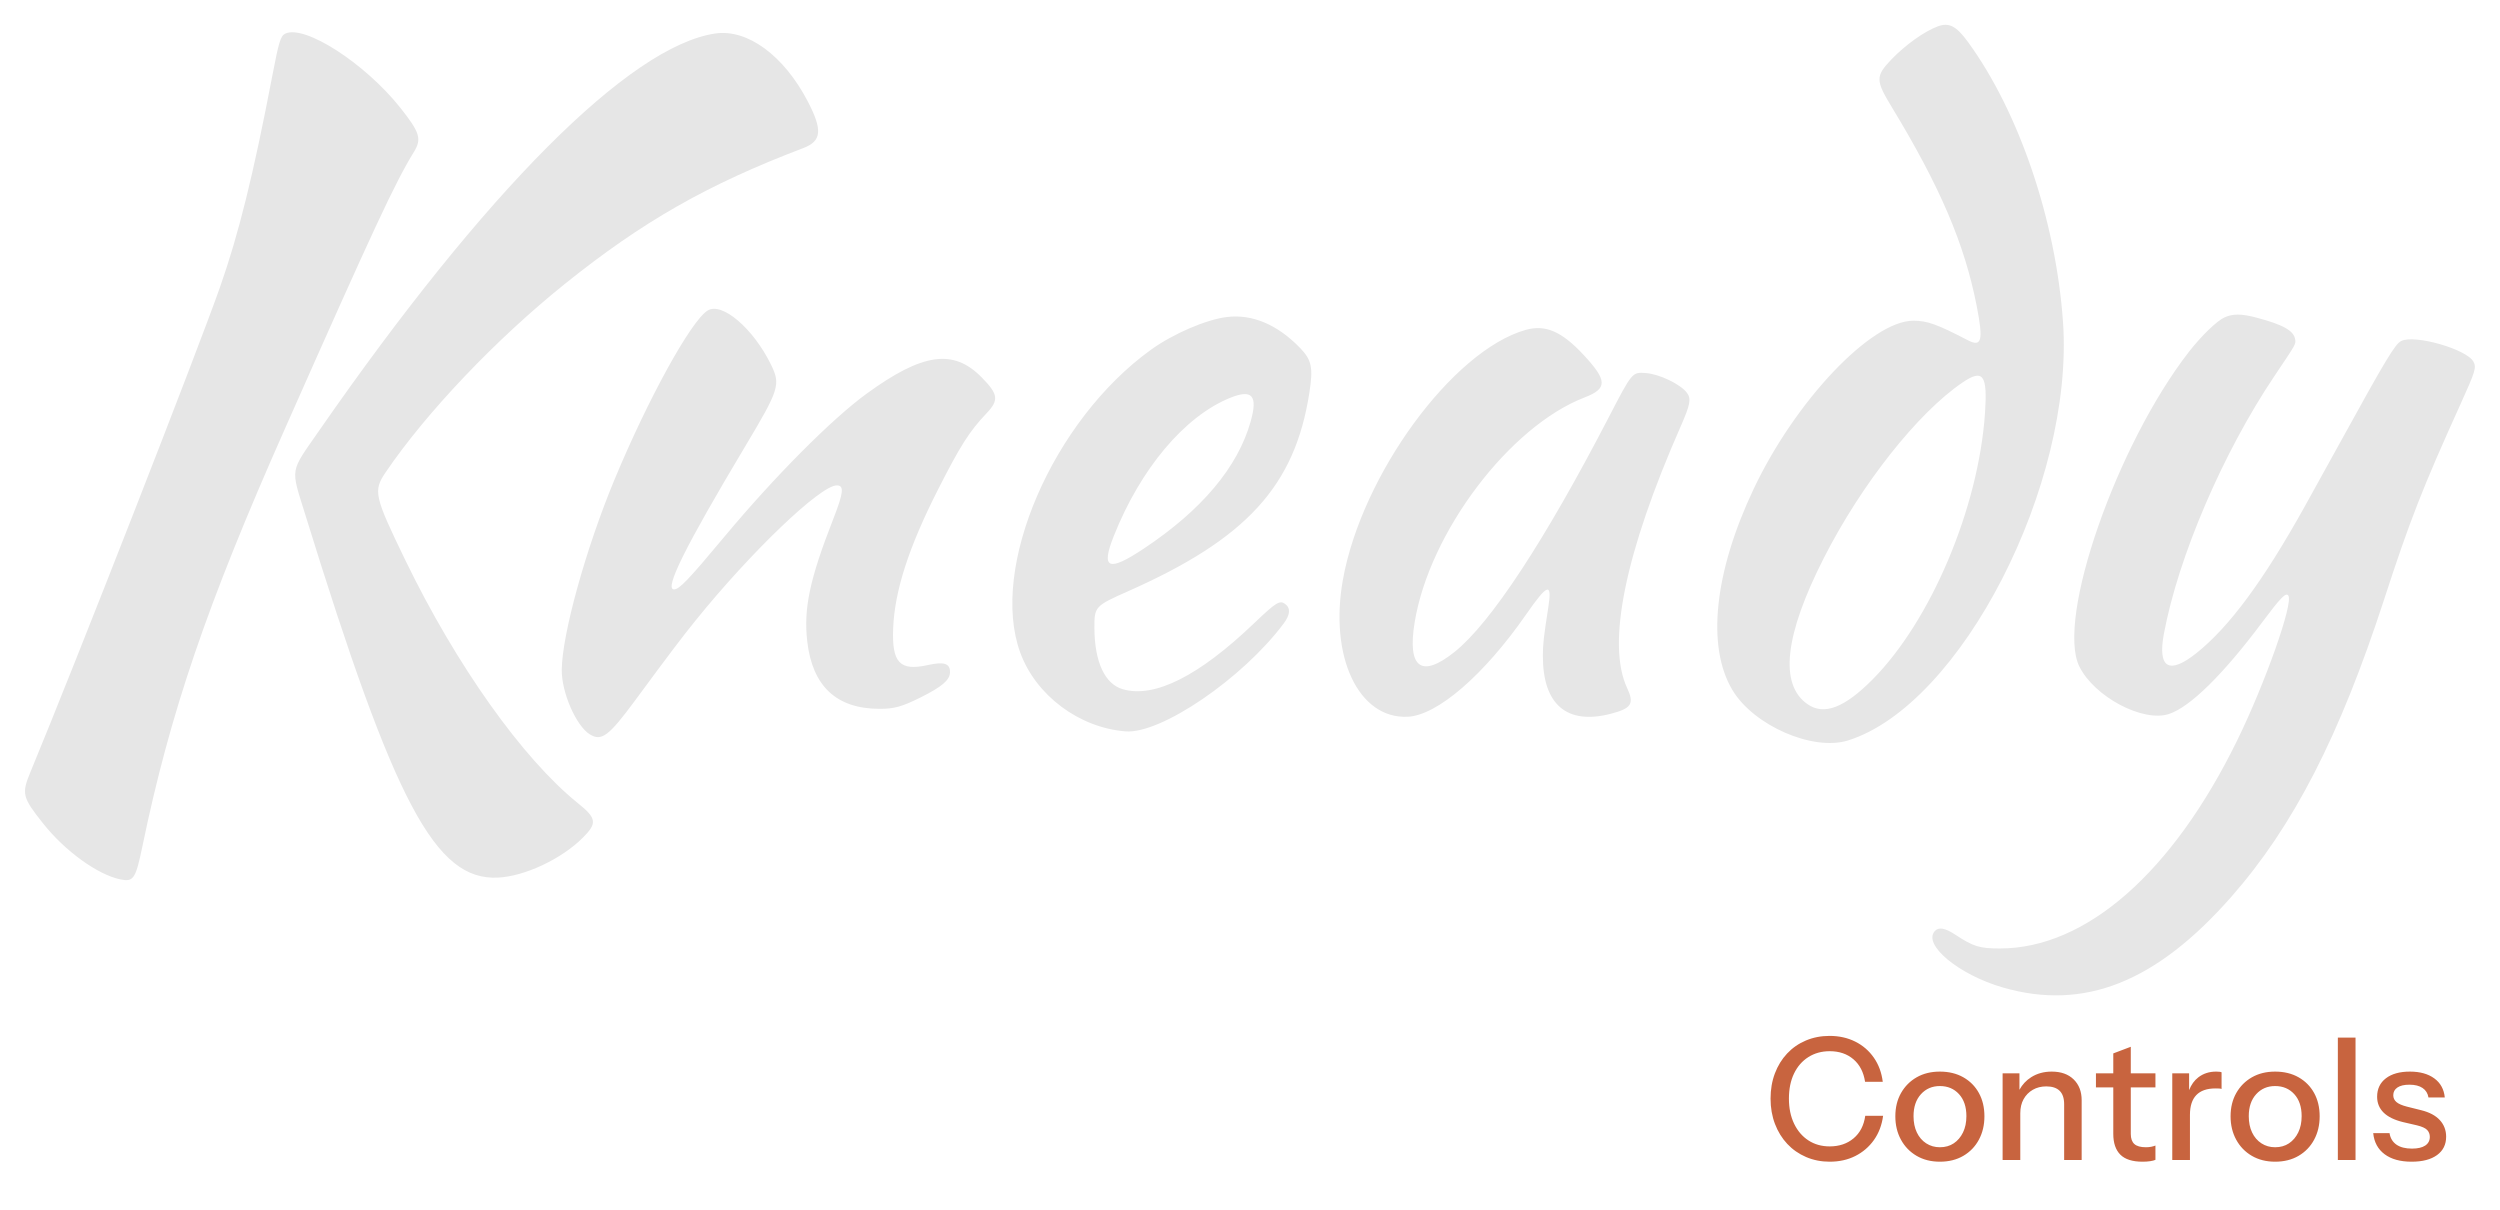
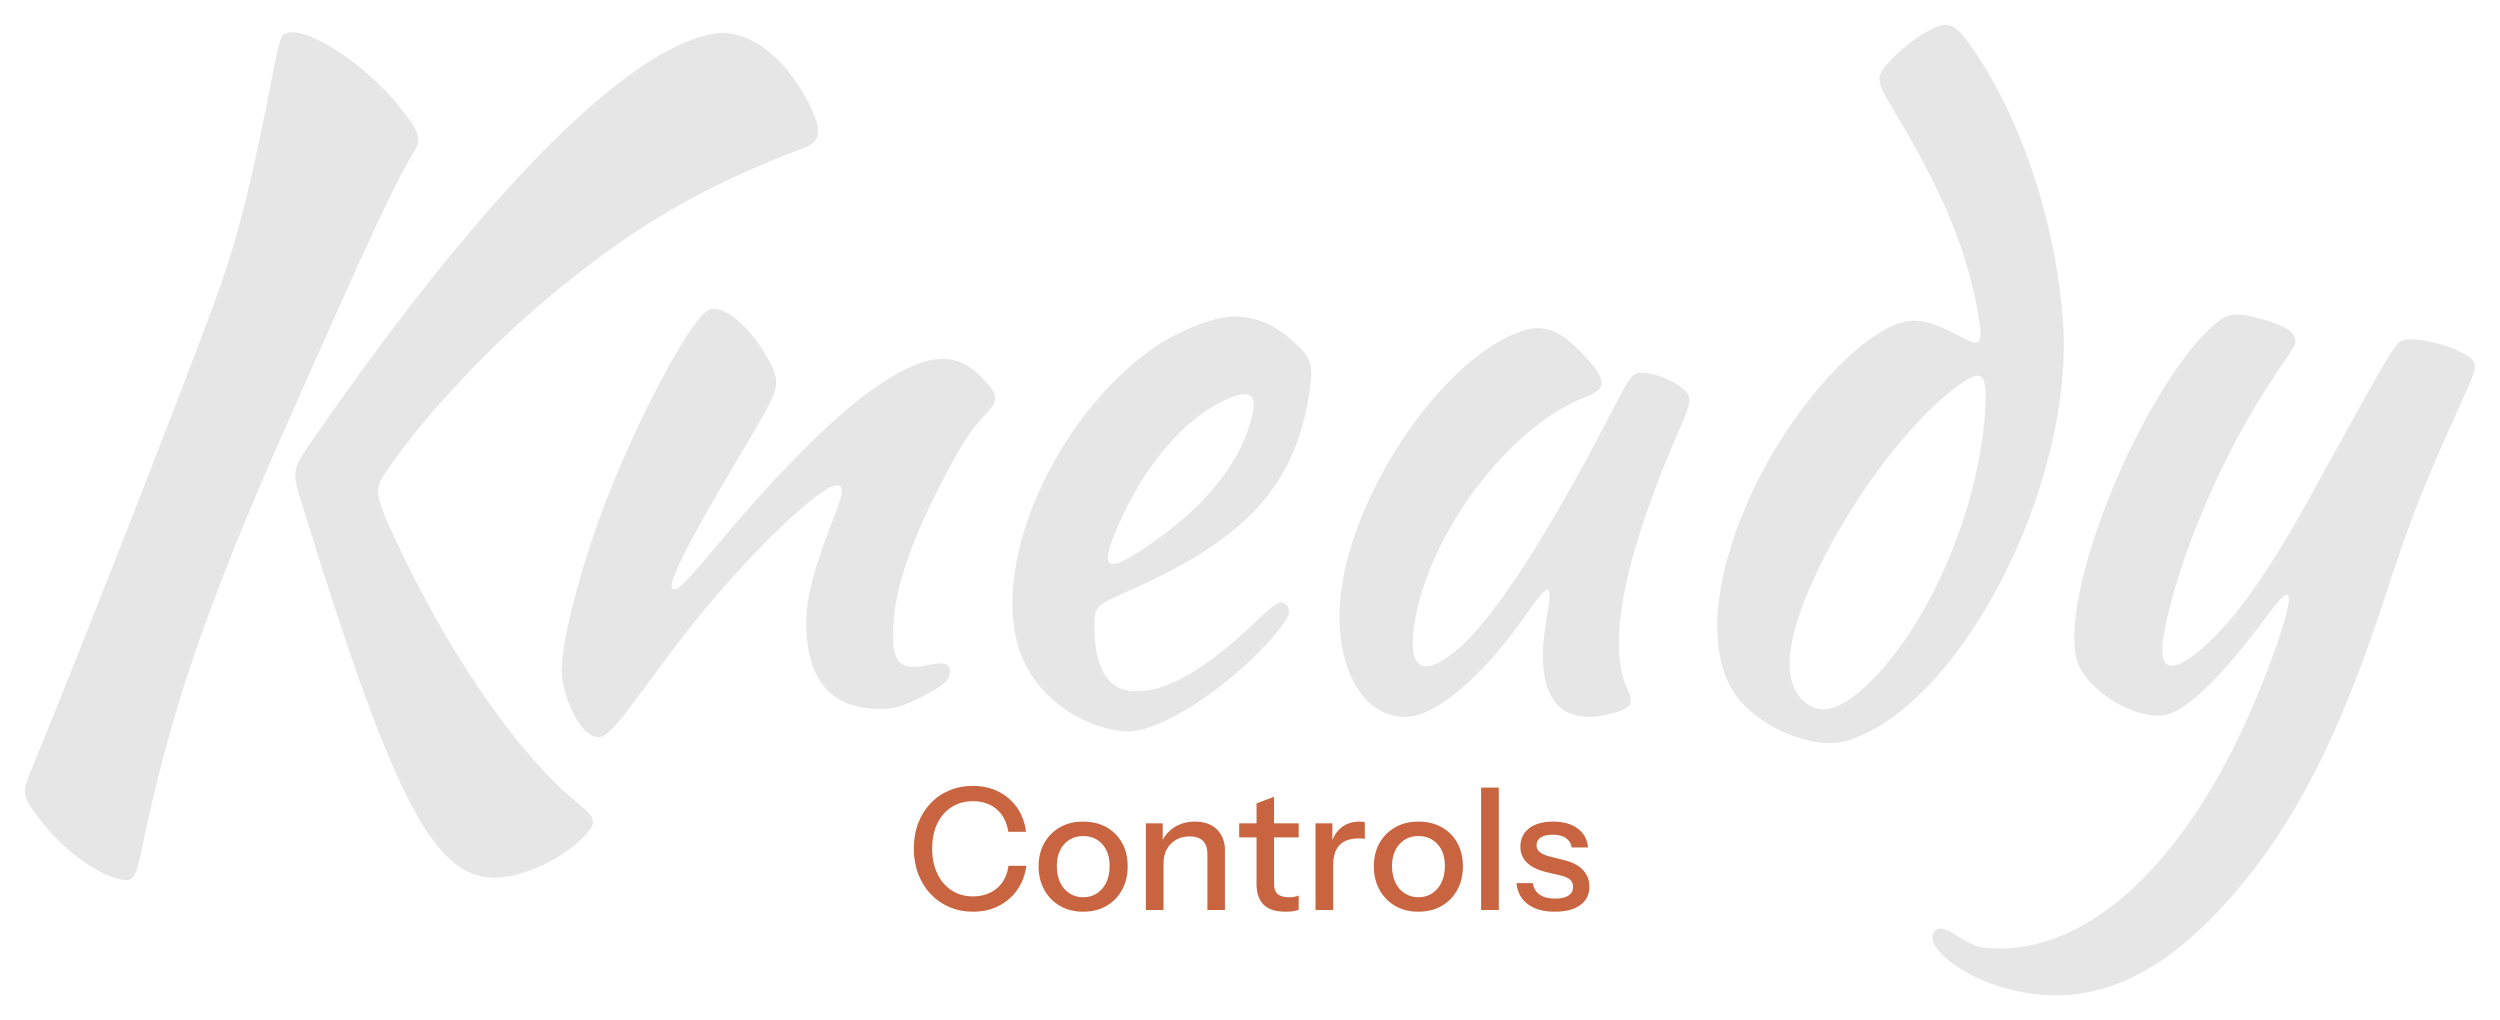
- <svg xmlns="http://www.w3.org/2000/svg" viewBox="0 0 1000 484">
+ <svg xmlns="http://www.w3.org/2000/svg" viewBox="0 0 1000 408">
  <path transform="translate(0,0) scale(0.4952947)" d="M 1564.897 21.322 C 1554.036 25.365, 1538.485 36.474, 1527.403 48.108 C 1514.644 61.502, 1514.666 64.851, 1527.652 86.240 C 1566.846 150.793, 1586.551 196.895, 1596.364 247 C 1601.870 275.114, 1600.447 280.609, 1589.176 274.751 C 1564.323 261.835, 1556.417 259, 1545.245 259 C 1511.255 259, 1449.954 323.600, 1416.190 395 C 1384.451 462.118, 1378.104 521.943, 1398.992 557.103 C 1416.108 585.913, 1464.093 606.887, 1492.500 597.973 C 1583.766 569.336, 1675.294 391.125, 1666.081 260 C 1660.317 177.963, 1630.535 90.269, 1589.251 33.773 C 1579.888 20.960, 1573.983 17.941, 1564.897 21.322 M 230.303 27.197 C 226.649 28.962, 225.168 33.786, 220.018 60.698 C 204.646 141.022, 192.786 188.968, 177.645 232 C 158.968 285.081, 61.087 535.434, 24.578 623.500 C 17.310 641.034, 18.004 643.857, 34.788 665 C 52.526 687.345, 78.727 706.322, 97.186 710.193 C 107.816 712.423, 109.563 709.805, 115.005 683.500 C 137.306 575.707, 167.074 488.421, 229.767 347 C 302.164 183.687, 319.043 147.462, 334.288 122.686 C 340.733 112.211, 339.113 106.945, 323.329 87.071 C 294.700 51.021, 245.943 19.641, 230.303 27.197 M 577.500 27.075 C 508.449 37.422, 392.220 154.001, 257.717 347.820 C 233.765 382.334, 234.626 377.085, 246.579 415.750 C 318.815 649.409, 351.683 711.267, 402.266 708.752 C 423.839 707.679, 453.498 693.719, 470.668 676.555 C 482.434 664.794, 481.880 660.847, 466.757 648.677 C 422.120 612.755, 368.548 537.353, 327.442 452.593 C 302.158 400.456, 301.261 396.450, 311.500 381.365 C 344.169 333.235, 400.504 273.998, 456 229.423 C 518.942 178.867, 571.224 149.074, 648.746 119.583 C 663.574 113.942, 664.431 105.136, 652.406 81.991 C 633.070 44.776, 603.593 23.165, 577.500 27.075 M 571.435 250.818 C 557.940 259.305, 523.282 322.266, 496.197 387.500 C 473.061 443.221, 453.926 512.290, 453.670 541 C 453.507 559.273, 465.321 586.346, 476.407 593.107 C 485.855 598.868, 491.671 594.485, 513.040 565.500 C 540.939 527.659, 550.309 515.272, 561.831 501 C 606.628 445.510, 662.563 392, 675.771 392 C 681.913 392, 681.301 397.785, 672.883 419.305 C 653.925 467.767, 648.887 491.507, 651.938 518 C 656.098 554.139, 675.475 572.312, 710 572.456 C 722.084 572.507, 728.381 570.771, 743.500 563.224 C 760.636 554.670, 767.042 549.238, 767.216 543.111 C 767.424 535.779, 762.570 534.164, 749.212 537.119 C 726.734 542.091, 720.242 535.256, 721.299 507.731 C 722.468 477.280, 733.779 442.189, 757.473 395.500 C 775.516 359.947, 782.874 348.376, 796.702 333.813 C 806.911 323.061, 806.258 318.406, 792.602 304.571 C 769.881 281.553, 745.025 285.117, 700 317.845 C 671.800 338.343, 625.619 384.779, 584.978 433.500 C 555.887 468.374, 548.615 475.982, 544.357 475.996 C 536.206 476.023, 553.291 441.678, 601.808 360.500 C 629.404 314.328, 630.566 310.642, 622.632 294.427 C 608.297 265.129, 582.975 243.560, 571.435 250.818 M 1796.309 256.436 C 1790.184 259.288, 1777.640 271.447, 1767.873 284 C 1709.450 359.085, 1660.365 499.956, 1679.282 538.252 C 1691.388 562.760, 1730.706 583.573, 1751.715 576.595 C 1768.768 570.931, 1795.351 544.797, 1826.685 502.894 C 1842.099 482.281, 1846.163 478.133, 1848.093 481.046 C 1852.166 487.194, 1829.557 551.212, 1806.966 597.500 C 1754.679 704.629, 1684.712 766.038, 1615 765.985 C 1598.597 765.973, 1593.717 764.460, 1579.111 754.857 C 1570.792 749.388, 1565.679 748.487, 1562.555 751.939 C 1552.621 762.916, 1581.904 787.195, 1617.500 797.496 C 1683.010 816.453, 1741.198 793.393, 1801.876 724.425 C 1852.078 667.366, 1889.422 594.710, 1925.451 484 C 1946.222 420.175, 1956.444 394.043, 1987.143 326.294 C 1999.151 299.793, 2000.036 296.903, 1997.584 292.163 C 1992.361 282.062, 1949.866 269.881, 1939.163 275.416 C 1934.174 277.995, 1926.944 290.025, 1889.526 358 C 1880.292 374.775, 1867.474 397.950, 1861.042 409.500 C 1827.887 469.035, 1800.468 506.150, 1774 527.321 C 1751.731 545.133, 1742.375 539.663, 1747.559 511.860 C 1759.142 449.738, 1795.224 365.604, 1836.846 303.670 C 1854.578 277.283, 1854.147 278.044, 1853.577 274.126 C 1852.550 267.075, 1843.837 262.180, 1822.141 256.465 C 1810.077 253.288, 1803.088 253.280, 1796.309 256.436 M 990.915 256.014 C 974.165 258.021, 947.450 269.524, 929.500 282.458 C 850.216 339.586, 798.920 458.441, 823.949 527.023 C 836.561 561.580, 871.480 587.707, 909 590.658 C 937.587 592.906, 1003.583 547.891, 1036.673 503.574 C 1042.037 496.389, 1042.424 491.131, 1037.839 487.721 C 1033.551 484.533, 1030.419 486.491, 1012.710 503.426 C 968.145 546.046, 932.290 564.040, 906.735 556.611 C 892.292 552.413, 884.020 534.669, 883.847 507.512 C 883.735 489.909, 884.227 489.365, 911 477.510 C 1006.723 435.122, 1045.699 392.497, 1057.421 317.381 C 1060.626 296.843, 1059.355 290.692, 1049.892 280.949 C 1031.570 262.085, 1011.403 253.558, 990.915 256.014 M 1232 266.462 C 1173.029 283.278, 1099.806 383.368, 1084.560 468 C 1073.340 530.286, 1097.095 580.678, 1136.818 578.853 C 1160.790 577.751, 1198.492 545.176, 1232.574 496.117 C 1249.917 471.153, 1253.617 470.004, 1250.403 490.579 C 1246.658 514.549, 1246.038 520.082, 1246.019 529.662 C 1245.944 568.910, 1265.280 585.545, 1300.500 576.534 C 1317.635 572.150, 1320.054 568.419, 1314.060 555.618 C 1297.362 519.957, 1312.393 446.481, 1357.232 344.567 C 1365.059 326.777, 1365.947 322.123, 1362.431 317.324 C 1357.295 310.315, 1340.063 302.035, 1329 301.261 C 1318.157 300.502, 1318.146 300.515, 1299.373 336.726 C 1247.516 436.754, 1203.945 503.094, 1174.769 526.448 C 1147.838 548.004, 1136.410 539.527, 1142.485 502.500 C 1154.394 429.907, 1219.073 344.331, 1279.665 320.999 C 1298.395 313.787, 1298.194 307.263, 1278.593 286.272 C 1261.091 267.529, 1247.910 261.925, 1232 266.462 M 1584.847 308.969 C 1548.724 333.533, 1503.266 391.049, 1473.034 450.441 C 1441.214 512.952, 1436.756 552.745, 1459.782 568.714 C 1473.029 577.900, 1489.450 571.691, 1512.089 548.935 C 1559.294 501.486, 1597.763 410.541, 1603.078 333.827 C 1605.239 302.636, 1601.553 297.610, 1584.847 308.969 M 993.403 321.318 C 956.653 336.225, 921.067 378.528, 899.456 433 C 888.912 459.577, 895.067 462.114, 923.778 443.025 C 970.528 411.943, 999.673 377.261, 1010.036 340.384 C 1015.933 319.397, 1011.282 314.066, 993.403 321.318" fill="#E6E6E6" fill-rule="evenodd" />
-   <path transform="translate(705.3,464)" d="M26.588 0.68Q21.488 0.68 17.136 -1.19Q12.784 -3.06 9.622 -6.426Q6.46 -9.792 4.692 -14.416Q2.924 -19.04 2.924 -24.548Q2.924 -30.056 4.658 -34.646Q6.392 -39.236 9.554 -42.602Q12.716 -45.968 17.068 -47.804Q21.42 -49.64 26.52 -49.64Q32.232 -49.64 36.788 -47.362Q41.344 -45.084 44.234 -40.936Q47.124 -36.788 47.804 -31.28H40.732Q39.848 -37.06 36.074 -40.29Q32.3 -43.52 26.588 -43.52Q21.76 -43.52 18.054 -41.174Q14.348 -38.828 12.308 -34.578Q10.268 -30.328 10.268 -24.548Q10.268 -18.836 12.342 -14.518Q14.416 -10.2 18.088 -7.82Q21.76 -5.44 26.588 -5.44Q32.3 -5.44 36.142 -8.67Q39.984 -11.9 40.8 -17.68H47.94Q47.192 -12.104 44.268 -7.99Q41.344 -3.876 36.822 -1.598Q32.3 0.68 26.588 0.68ZM70.652 0.68Q65.348 0.68 61.336 -1.666Q57.324 -4.012 55.08 -8.126Q52.836 -12.24 52.836 -17.476Q52.836 -22.78 55.114 -26.792Q57.392 -30.804 61.37 -33.082Q65.348 -35.36 70.652 -35.36Q76.024 -35.36 80.036 -33.082Q84.048 -30.804 86.258 -26.792Q88.468 -22.78 88.468 -17.476Q88.468 -12.24 86.258 -8.126Q84.048 -4.012 80.036 -1.666Q76.024 0.68 70.652 0.68ZM70.652 -5.1Q73.848 -5.1 76.194 -6.664Q78.54 -8.228 79.9 -11.016Q81.26 -13.804 81.26 -17.544Q81.26 -23.12 78.302 -26.35Q75.344 -29.58 70.652 -29.58Q66.028 -29.58 63.07 -26.316Q60.112 -23.052 60.112 -17.544Q60.112 -13.804 61.438 -11.016Q62.764 -8.228 65.178 -6.664Q67.592 -5.1 70.652 -5.1ZM95.744 0.0V-34.68H102.476V-28.084Q104.176 -31.212 107.168 -33.116Q110.704 -35.36 115.396 -35.36Q120.972 -35.36 124.168 -32.232Q127.364 -29.104 127.364 -23.936V0.0H120.36V-22.304Q120.36 -25.908 118.558 -27.676Q116.756 -29.444 113.22 -29.444Q110.16 -29.444 107.814 -28.084Q105.468 -26.724 104.142 -24.344Q102.816 -21.964 102.816 -18.7V0.0ZM151.708 0.68Q145.656 0.68 142.834 -2.142Q140.012 -4.964 140.012 -10.472V-29.036H133.076V-34.68H140.012V-42.636L147.016 -45.288V-34.68H156.876V-29.036H147.016V-10.404Q147.016 -7.684 148.444 -6.392Q149.872 -5.1 153.068 -5.1Q154.292 -5.1 155.244 -5.304Q156.196 -5.508 156.876 -5.78V-0.068Q156.128 0.272 154.768 0.476Q153.408 0.68 151.708 0.68ZM163.608 0.0V-34.68H170.34V-27.948Q171.632 -31.212 174.012 -33.048Q177.004 -35.36 181.152 -35.36Q182.716 -35.36 183.328 -35.088V-28.424Q182.988 -28.56 182.376 -28.594Q181.764 -28.628 180.88 -28.628Q175.78 -28.628 173.23 -25.976Q170.68 -23.324 170.68 -18.088V0.0ZM204.748 0.68Q199.444 0.68 195.432 -1.666Q191.42 -4.012 189.176 -8.126Q186.932 -12.24 186.932 -17.476Q186.932 -22.78 189.21 -26.792Q191.488 -30.804 195.466 -33.082Q199.444 -35.36 204.748 -35.36Q210.12 -35.36 214.132 -33.082Q218.144 -30.804 220.354 -26.792Q222.564 -22.78 222.564 -17.476Q222.564 -12.24 220.354 -8.126Q218.144 -4.012 214.132 -1.666Q210.12 0.68 204.748 0.68ZM204.748 -5.1Q207.944 -5.1 210.29 -6.664Q212.636 -8.228 213.996 -11.016Q215.356 -13.804 215.356 -17.544Q215.356 -23.12 212.398 -26.35Q209.44 -29.58 204.748 -29.58Q200.124 -29.58 197.166 -26.316Q194.208 -23.052 194.208 -17.544Q194.208 -13.804 195.534 -11.016Q196.86 -8.228 199.274 -6.664Q201.688 -5.1 204.748 -5.1ZM229.84 0.0V-48.96H236.912V0.0ZM259.352 0.68Q252.552 0.68 248.54 -2.312Q244.528 -5.304 243.984 -10.744H250.512Q250.988 -7.752 253.266 -6.154Q255.544 -4.556 259.488 -4.556Q262.956 -4.556 264.792 -5.78Q266.628 -7.004 266.628 -9.248Q266.628 -10.88 265.574 -12.002Q264.52 -13.124 261.46 -13.872L255.884 -15.164Q250.648 -16.456 248.098 -19.006Q245.548 -21.556 245.548 -25.296Q245.548 -29.988 249.05 -32.674Q252.552 -35.36 258.672 -35.36Q264.724 -35.36 268.43 -32.64Q272.136 -29.92 272.612 -25.024H266.084Q265.676 -27.472 263.738 -28.798Q261.8 -30.124 258.468 -30.124Q255.34 -30.124 253.674 -29.002Q252.008 -27.88 252.008 -25.908Q252.008 -24.276 253.266 -23.188Q254.524 -22.1 257.448 -21.352L263.16 -19.924Q268.124 -18.7 270.64 -15.946Q273.156 -13.192 273.156 -9.316Q273.156 -4.624 269.518 -1.972Q265.88 0.68 259.352 0.68Z" fill="#C8643F" />
+   <path transform="translate(362.6,364)" d="M26.588 0.68Q21.488 0.68 17.136 -1.19Q12.784 -3.06 9.622 -6.426Q6.46 -9.792 4.692 -14.416Q2.924 -19.04 2.924 -24.548Q2.924 -30.056 4.658 -34.646Q6.392 -39.236 9.554 -42.602Q12.716 -45.968 17.068 -47.804Q21.42 -49.64 26.52 -49.64Q32.232 -49.64 36.788 -47.362Q41.344 -45.084 44.234 -40.936Q47.124 -36.788 47.804 -31.28H40.732Q39.848 -37.06 36.074 -40.29Q32.3 -43.52 26.588 -43.52Q21.76 -43.52 18.054 -41.174Q14.348 -38.828 12.308 -34.578Q10.268 -30.328 10.268 -24.548Q10.268 -18.836 12.342 -14.518Q14.416 -10.2 18.088 -7.82Q21.76 -5.44 26.588 -5.44Q32.3 -5.44 36.142 -8.67Q39.984 -11.9 40.8 -17.68H47.94Q47.192 -12.104 44.268 -7.99Q41.344 -3.876 36.822 -1.598Q32.3 0.68 26.588 0.68ZM70.652 0.68Q65.348 0.68 61.336 -1.666Q57.324 -4.012 55.08 -8.126Q52.836 -12.24 52.836 -17.476Q52.836 -22.78 55.114 -26.792Q57.392 -30.804 61.37 -33.082Q65.348 -35.36 70.652 -35.36Q76.024 -35.36 80.036 -33.082Q84.048 -30.804 86.258 -26.792Q88.468 -22.78 88.468 -17.476Q88.468 -12.24 86.258 -8.126Q84.048 -4.012 80.036 -1.666Q76.024 0.68 70.652 0.68ZM70.652 -5.1Q73.848 -5.1 76.194 -6.664Q78.54 -8.228 79.9 -11.016Q81.26 -13.804 81.26 -17.544Q81.26 -23.12 78.302 -26.35Q75.344 -29.58 70.652 -29.58Q66.028 -29.58 63.07 -26.316Q60.112 -23.052 60.112 -17.544Q60.112 -13.804 61.438 -11.016Q62.764 -8.228 65.178 -6.664Q67.592 -5.1 70.652 -5.1ZM95.744 0.0V-34.68H102.476V-28.084Q104.176 -31.212 107.168 -33.116Q110.704 -35.36 115.396 -35.36Q120.972 -35.36 124.168 -32.232Q127.364 -29.104 127.364 -23.936V0.0H120.36V-22.304Q120.36 -25.908 118.558 -27.676Q116.756 -29.444 113.22 -29.444Q110.16 -29.444 107.814 -28.084Q105.468 -26.724 104.142 -24.344Q102.816 -21.964 102.816 -18.7V0.0ZM151.708 0.68Q145.656 0.68 142.834 -2.142Q140.012 -4.964 140.012 -10.472V-29.036H133.076V-34.68H140.012V-42.636L147.016 -45.288V-34.68H156.876V-29.036H147.016V-10.404Q147.016 -7.684 148.444 -6.392Q149.872 -5.1 153.068 -5.1Q154.292 -5.1 155.244 -5.304Q156.196 -5.508 156.876 -5.78V-0.068Q156.128 0.272 154.768 0.476Q153.408 0.68 151.708 0.68ZM163.608 0.0V-34.68H170.34V-27.948Q171.632 -31.212 174.012 -33.048Q177.004 -35.36 181.152 -35.36Q182.716 -35.36 183.328 -35.088V-28.424Q182.988 -28.56 182.376 -28.594Q181.764 -28.628 180.88 -28.628Q175.78 -28.628 173.23 -25.976Q170.68 -23.324 170.68 -18.088V0.0ZM204.748 0.68Q199.444 0.68 195.432 -1.666Q191.42 -4.012 189.176 -8.126Q186.932 -12.24 186.932 -17.476Q186.932 -22.78 189.21 -26.792Q191.488 -30.804 195.466 -33.082Q199.444 -35.36 204.748 -35.36Q210.12 -35.36 214.132 -33.082Q218.144 -30.804 220.354 -26.792Q222.564 -22.78 222.564 -17.476Q222.564 -12.24 220.354 -8.126Q218.144 -4.012 214.132 -1.666Q210.12 0.68 204.748 0.68ZM204.748 -5.1Q207.944 -5.1 210.29 -6.664Q212.636 -8.228 213.996 -11.016Q215.356 -13.804 215.356 -17.544Q215.356 -23.12 212.398 -26.35Q209.44 -29.58 204.748 -29.58Q200.124 -29.58 197.166 -26.316Q194.208 -23.052 194.208 -17.544Q194.208 -13.804 195.534 -11.016Q196.86 -8.228 199.274 -6.664Q201.688 -5.1 204.748 -5.1ZM229.84 0.0V-48.96H236.912V0.0ZM259.352 0.68Q252.552 0.68 248.54 -2.312Q244.528 -5.304 243.984 -10.744H250.512Q250.988 -7.752 253.266 -6.154Q255.544 -4.556 259.488 -4.556Q262.956 -4.556 264.792 -5.78Q266.628 -7.004 266.628 -9.248Q266.628 -10.88 265.574 -12.002Q264.52 -13.124 261.46 -13.872L255.884 -15.164Q250.648 -16.456 248.098 -19.006Q245.548 -21.556 245.548 -25.296Q245.548 -29.988 249.05 -32.674Q252.552 -35.36 258.672 -35.36Q264.724 -35.36 268.43 -32.64Q272.136 -29.92 272.612 -25.024H266.084Q265.676 -27.472 263.738 -28.798Q261.8 -30.124 258.468 -30.124Q255.34 -30.124 253.674 -29.002Q252.008 -27.88 252.008 -25.908Q252.008 -24.276 253.266 -23.188Q254.524 -22.1 257.448 -21.352L263.16 -19.924Q268.124 -18.7 270.64 -15.946Q273.156 -13.192 273.156 -9.316Q273.156 -4.624 269.518 -1.972Q265.88 0.68 259.352 0.68Z" fill="#C8643F" />
</svg>
